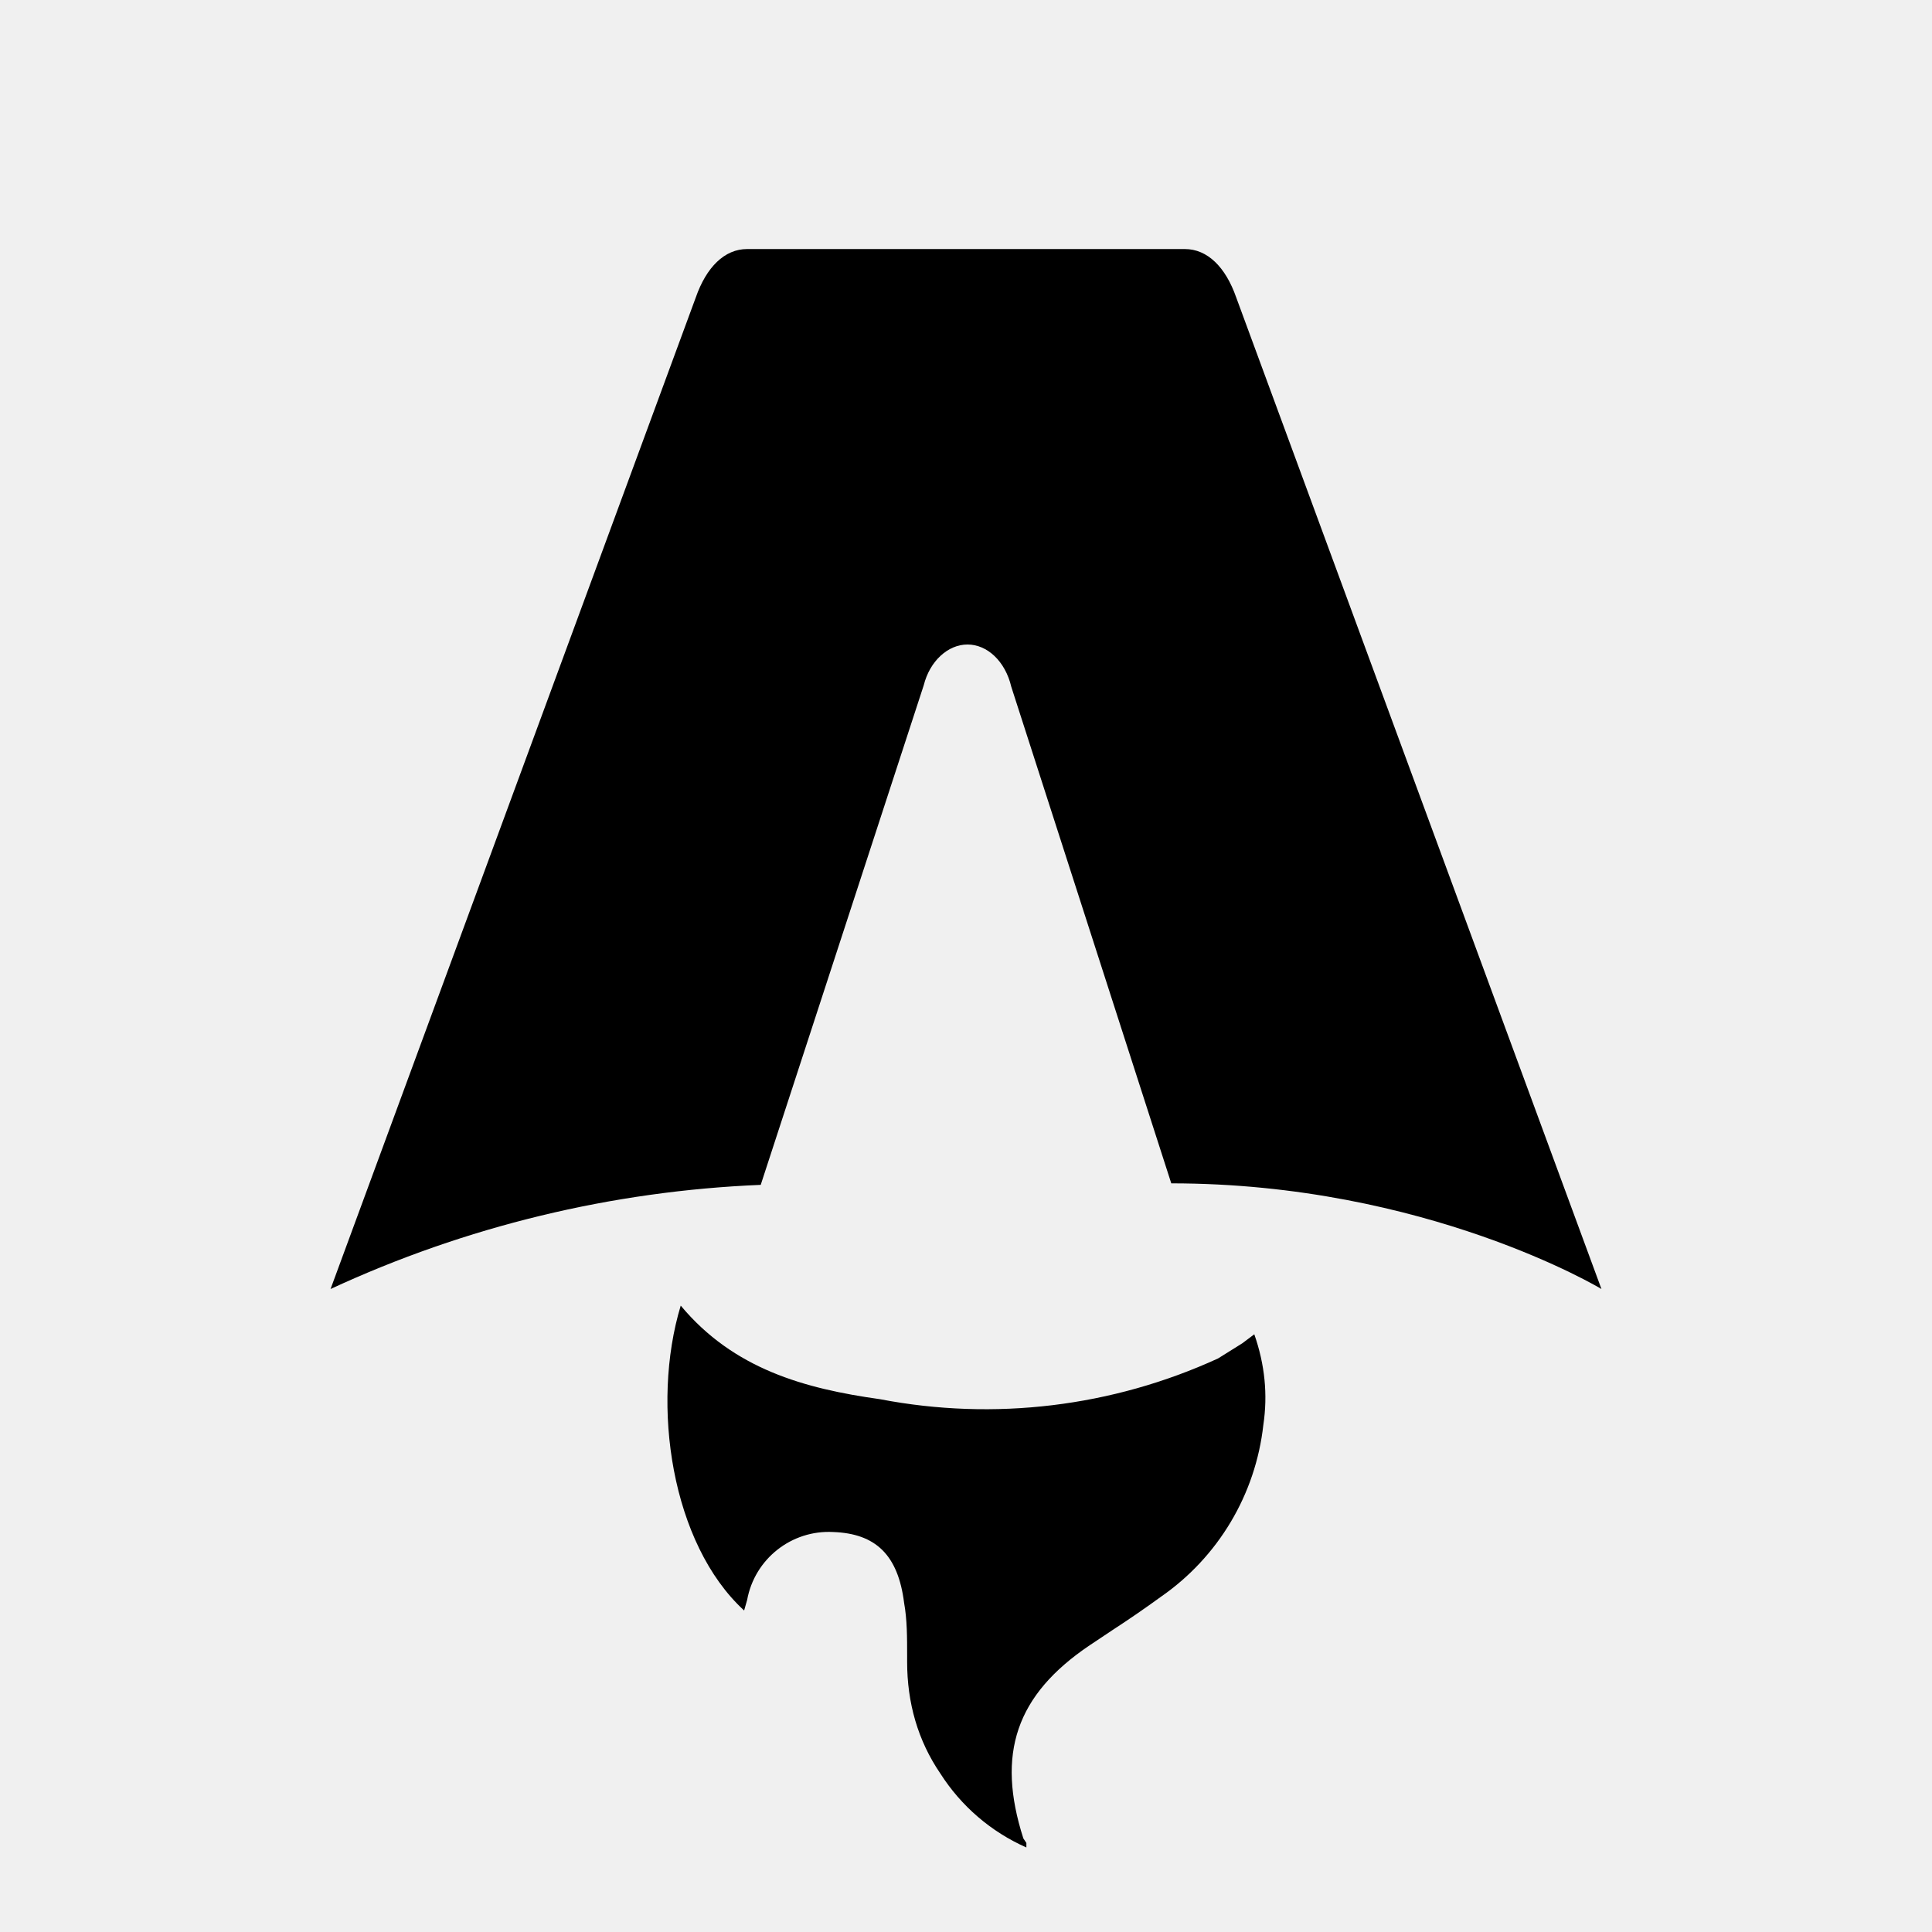
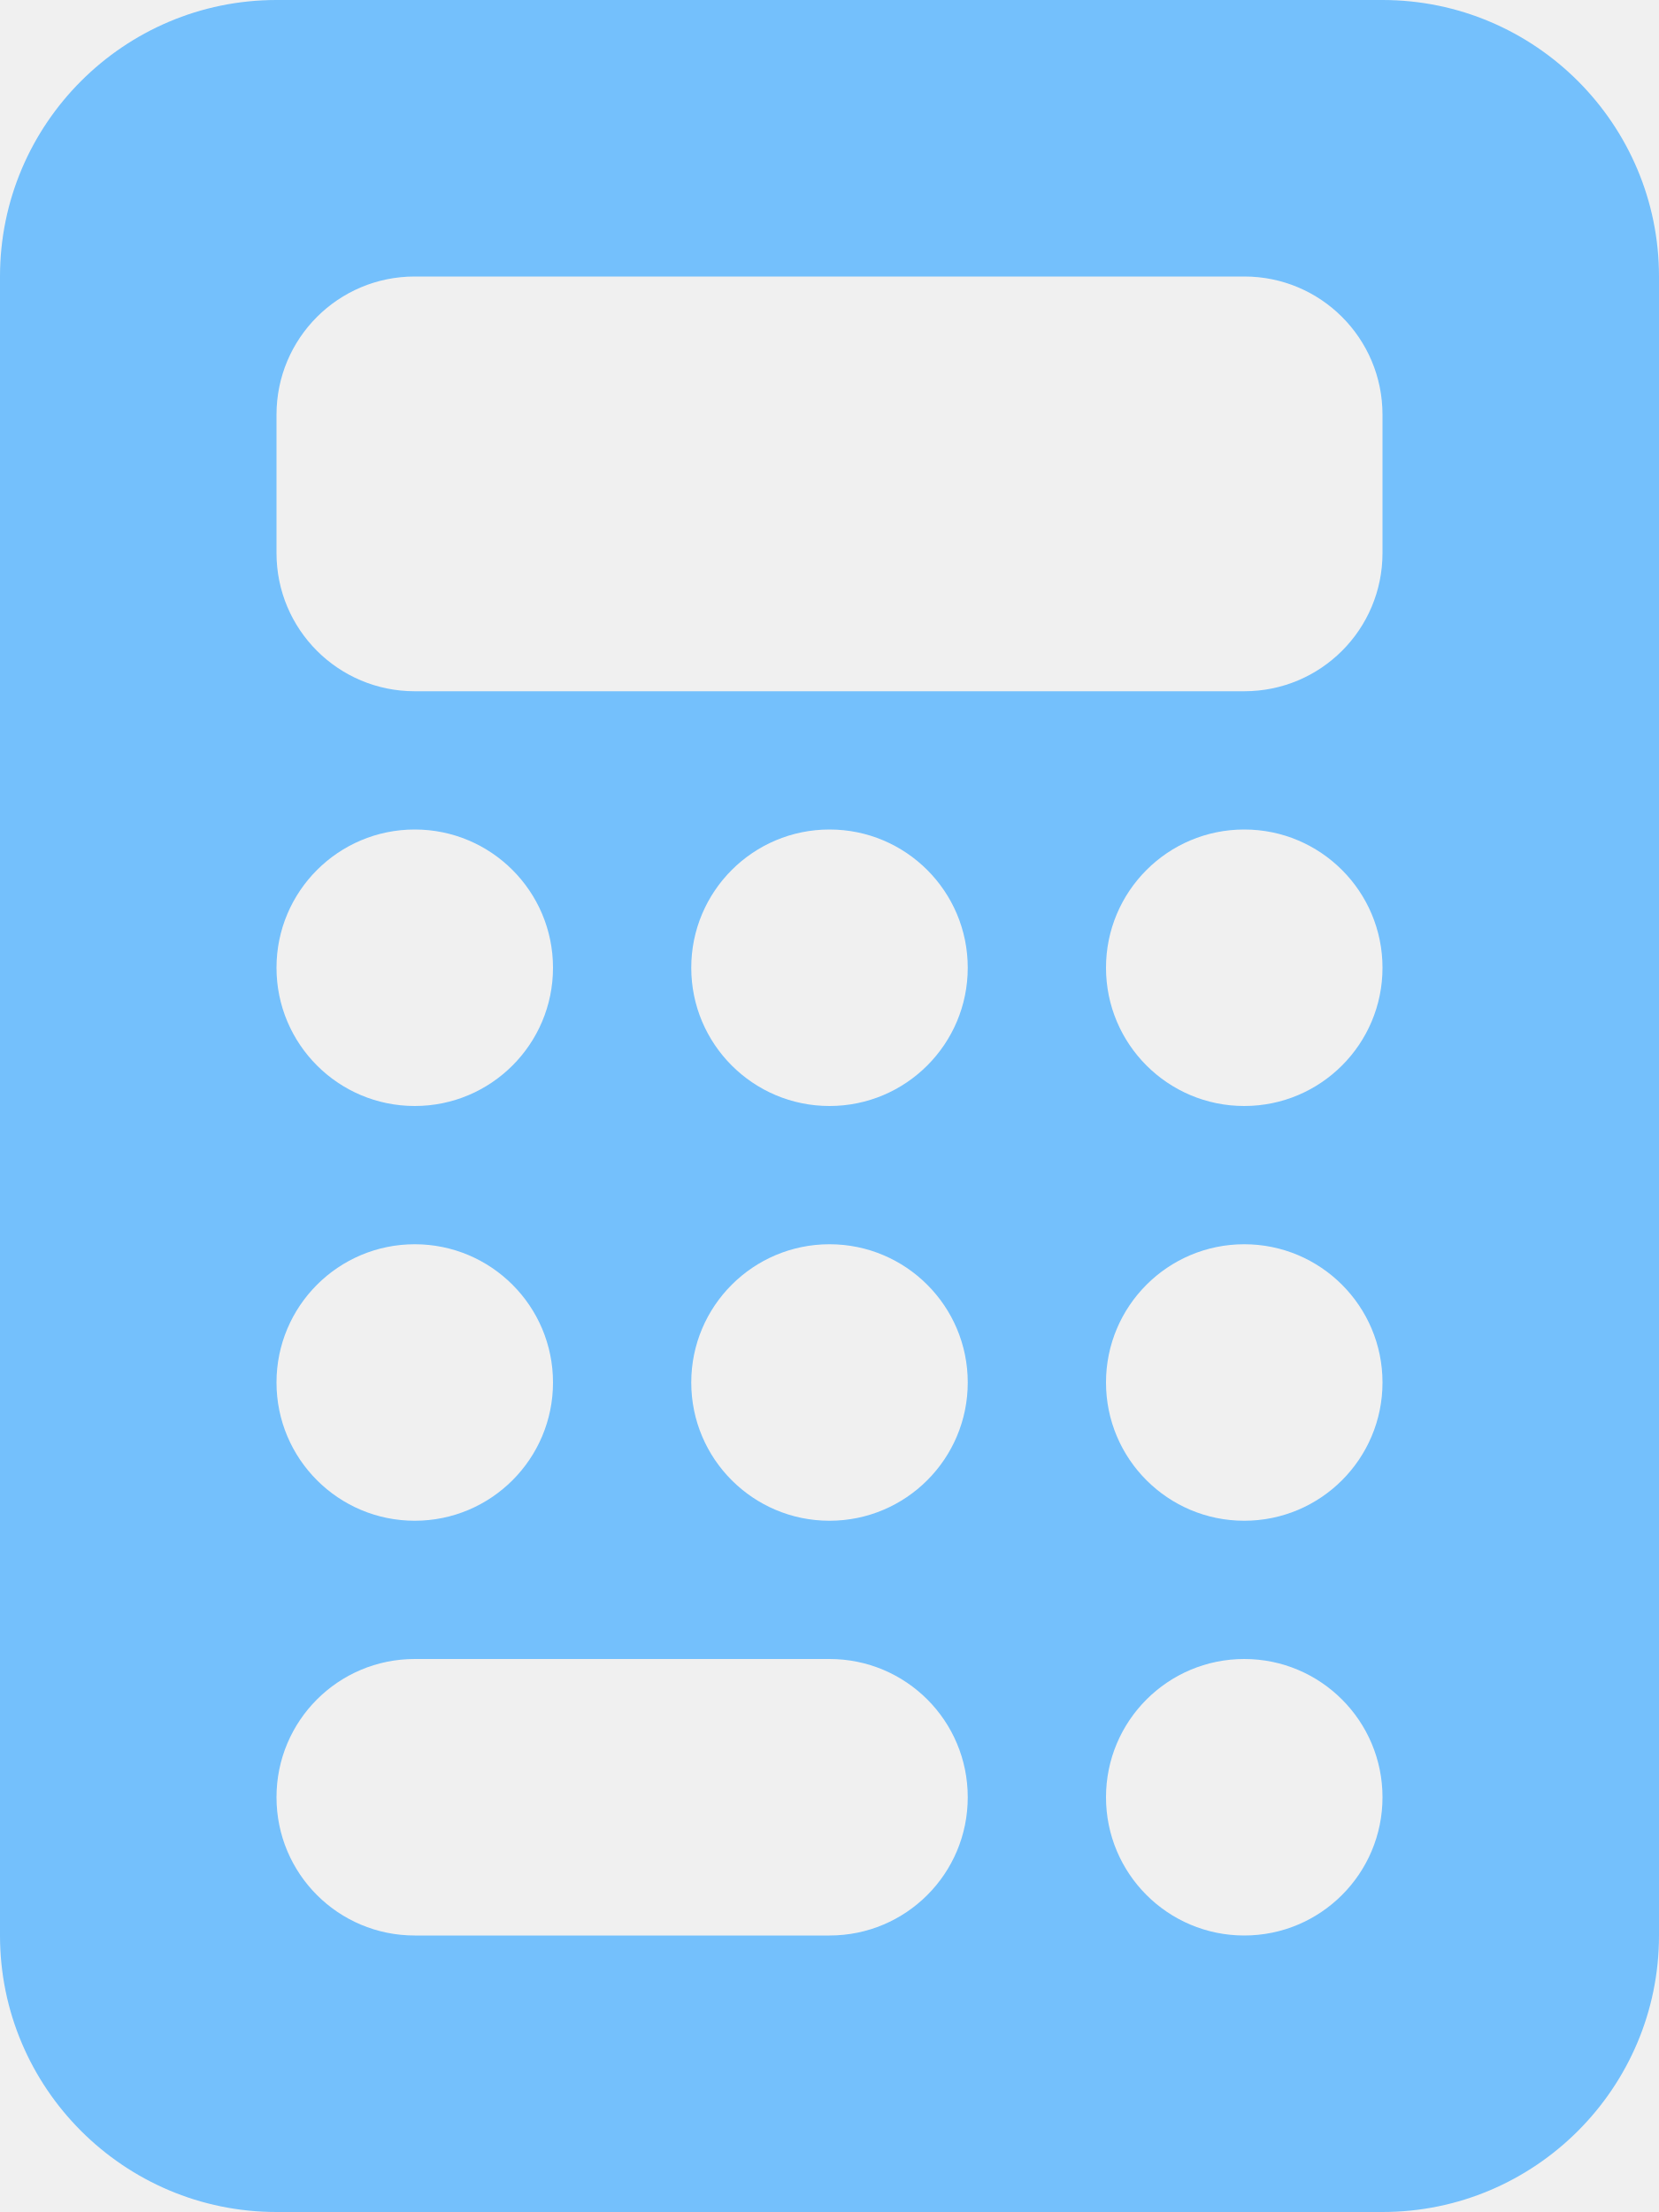
- <svg xmlns="http://www.w3.org/2000/svg" fill="none" viewBox="0 0 128 128">
-   <path d="M50.4 78.5a75.1 75.1 0 0 0-28.5 6.9l24.2-65.7c.7-2 1.9-3.2 3.4-3.2h29c1.5 0 2.7 1.2 3.4 3.2l24.2 65.7s-11.6-7-28.5-7L67 45.5c-.4-1.7-1.6-2.8-2.9-2.8-1.3 0-2.5 1.1-2.9 2.7L50.4 78.5Zm-1.1 28.2Zm-4.2-20.2c-2 6.6-.6 15.8 4.2 20.2a17.5 17.5 0 0 1 .2-.7 5.5 5.5 0 0 1 5.7-4.5c2.8.1 4.3 1.5 4.7 4.7.2 1.1.2 2.3.2 3.5v.4c0 2.7.7 5.2 2.2 7.4a13 13 0 0 0 5.7 4.9v-.3l-.2-.3c-1.8-5.6-.5-9.5 4.4-12.8l1.5-1a73 73 0 0 0 3.2-2.2 16 16 0 0 0 6.8-11.4c.3-2 .1-4-.6-6l-.8.6-1.6 1a37 37 0 0 1-22.4 2.7c-5-.7-9.7-2-13.2-6.2Z" />
-   <style>
-         path { fill: #000; }
-         @media (prefers-color-scheme: dark) {
-             path { fill: #FFF; }
-         }
-     </style>
+ <svg xmlns="http://www.w3.org/2000/svg" viewBox="0 0 384 512">
+   <path fill="#74C0FC" d="M64 0C28.7 0 0 28.7 0 64L0 448c0 35.3 28.7 64 64 64l256 0c35.3 0 64-28.7 64-64l0-384c0-35.3-28.7-64-64-64L64 0zM96 64l192 0c17.7 0 32 14.3 32 32l0 32c0 17.7-14.3 32-32 32L96 160c-17.7 0-32-14.3-32-32l0-32c0-17.7 14.3-32 32-32zm32 160a32 32 0 1 1 -64 0 32 32 0 1 1 64 0zM96 352a32 32 0 1 1 0-64 32 32 0 1 1 0 64zM64 416c0-17.7 14.3-32 32-32l96 0c17.7 0 32 14.3 32 32s-14.3 32-32 32l-96 0c-17.7 0-32-14.3-32-32zM192 256a32 32 0 1 1 0-64 32 32 0 1 1 0 64zm32 64a32 32 0 1 1 -64 0 32 32 0 1 1 64 0zm64-64a32 32 0 1 1 0-64 32 32 0 1 1 0 64zm32 64a32 32 0 1 1 -64 0 32 32 0 1 1 64 0zM288 448a32 32 0 1 1 0-64 32 32 0 1 1 0 64z" />
</svg>
